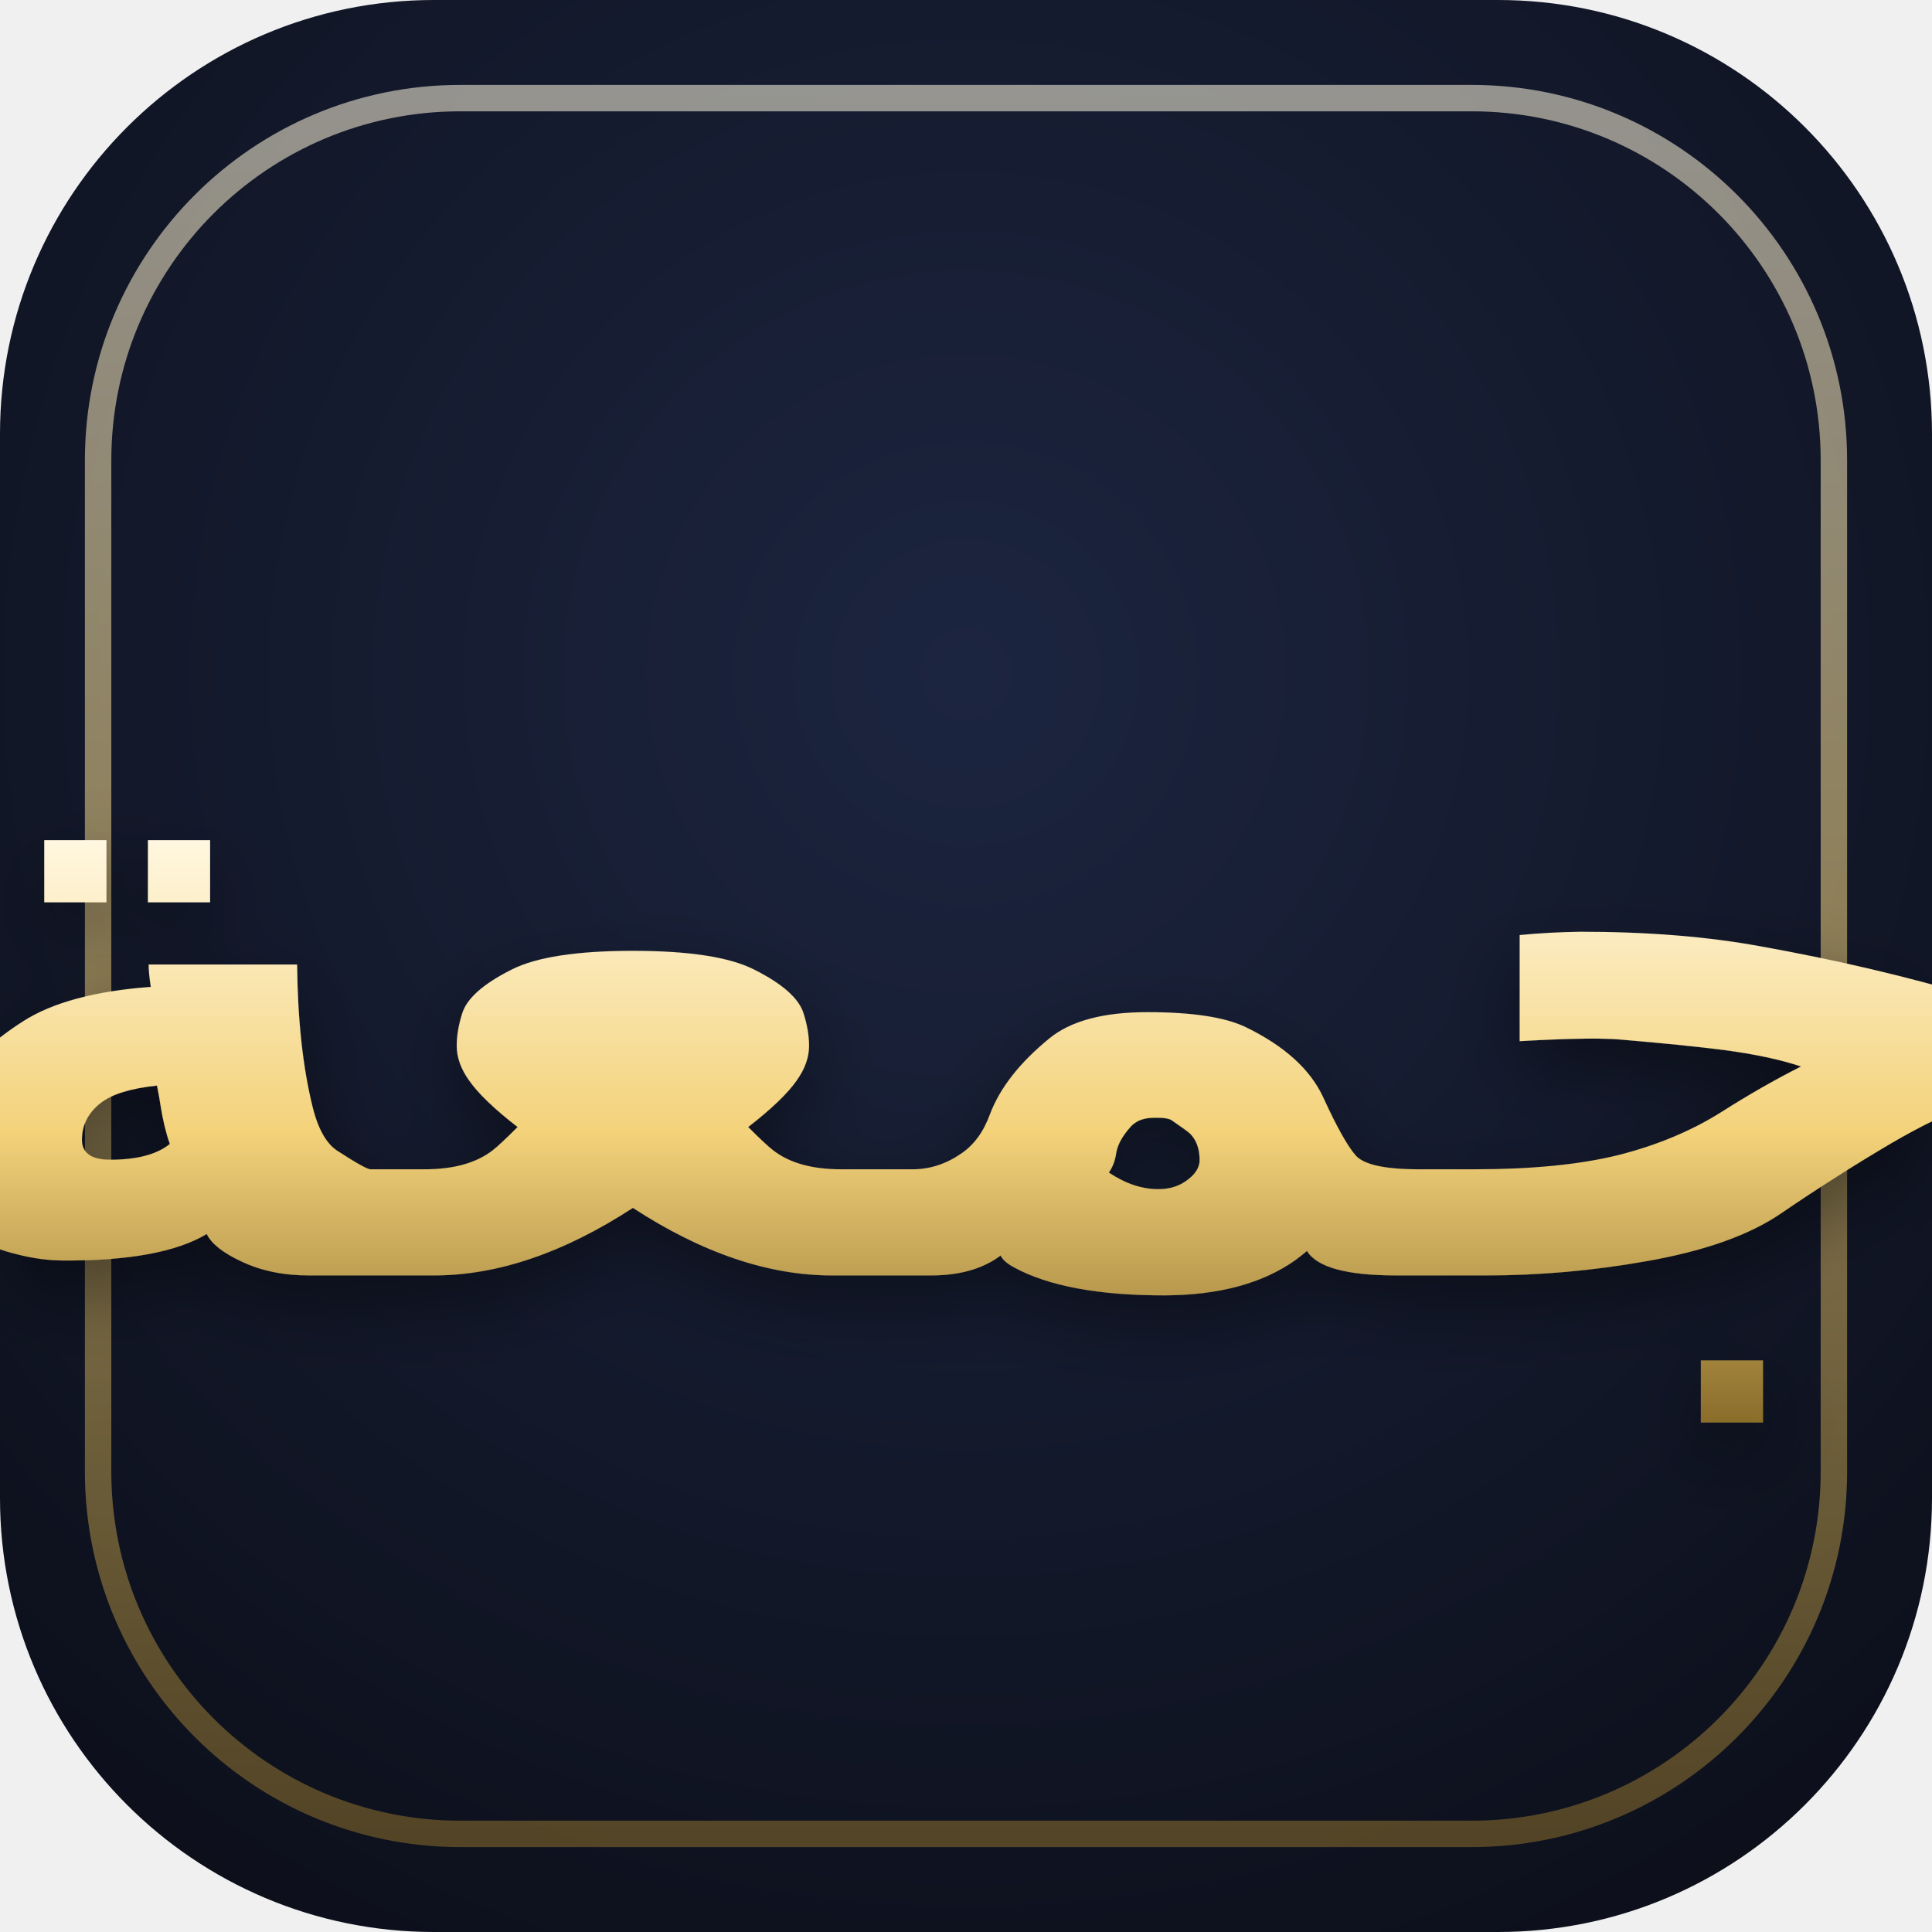
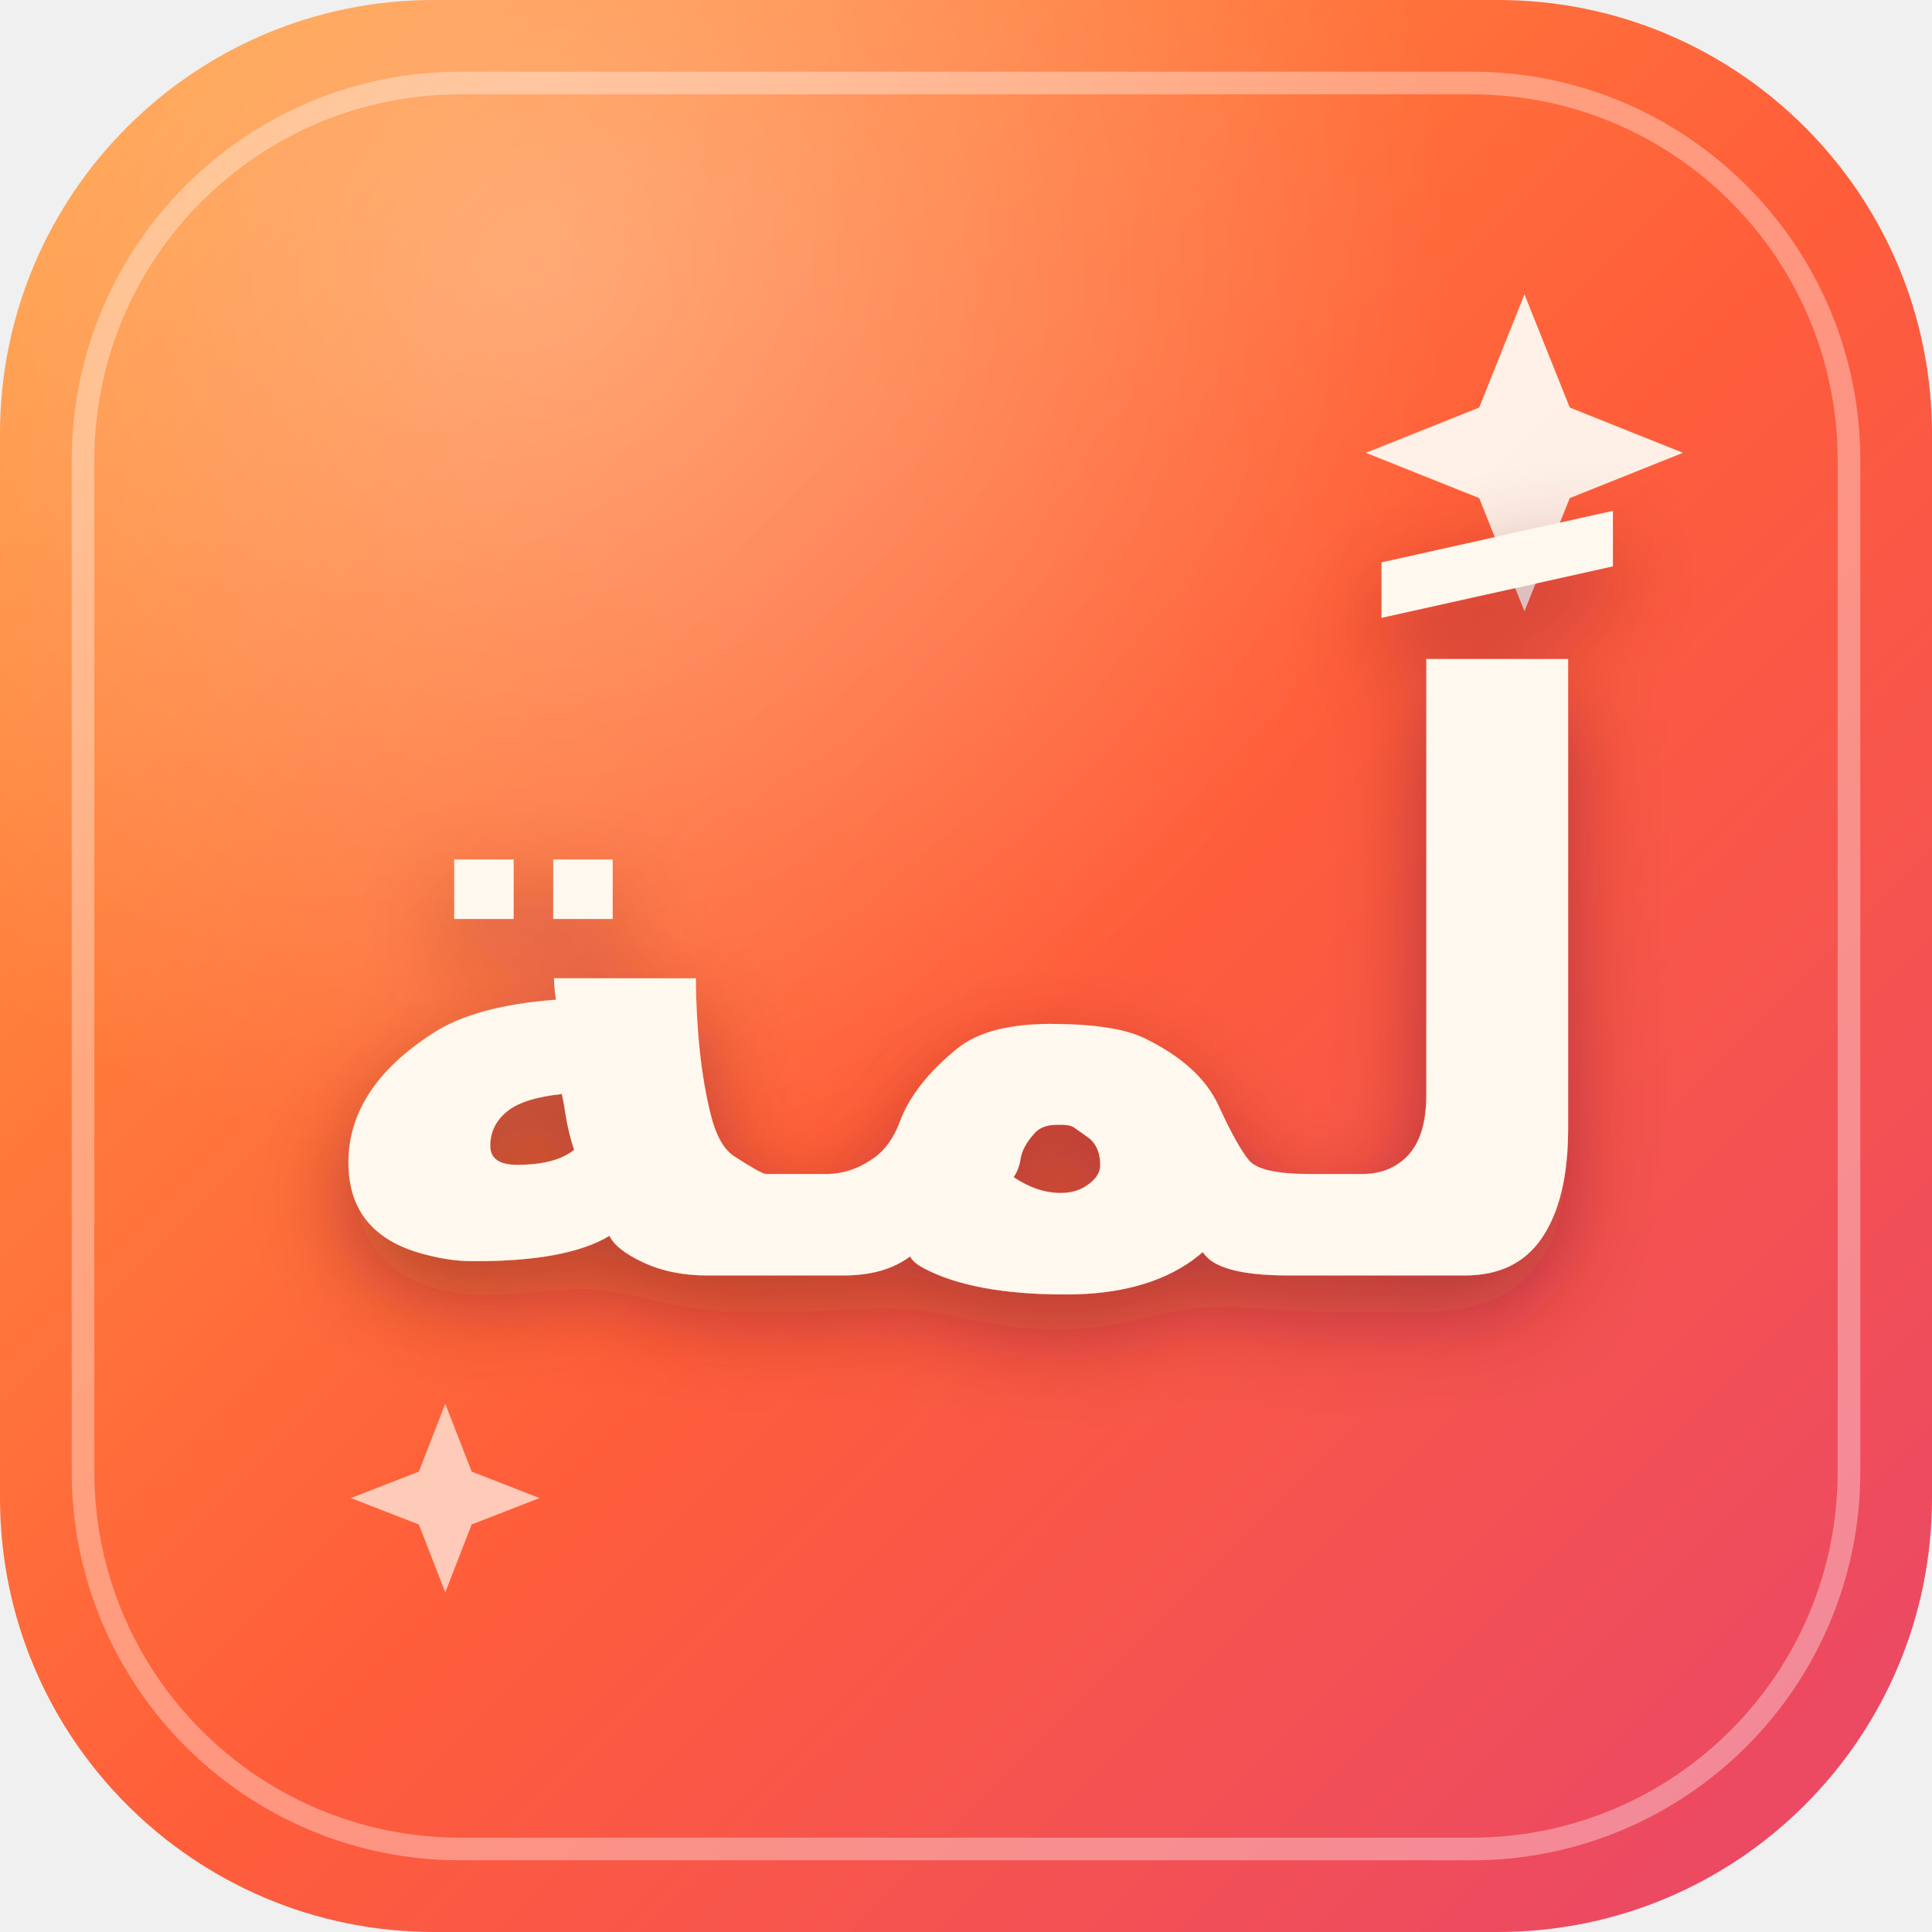
<svg xmlns="http://www.w3.org/2000/svg" viewBox="0 0 512 512">
  <defs>
-     <linearGradient id="g" x1="0" y1="0" x2="0" y2="1">
-       <stop offset="0" stop-color="#fff7e0" />
-       <stop offset="0.5" stop-color="#f3d27a" />
-       <stop offset="1" stop-color="#8a6d2a" />
+     <linearGradient id="ember" x1="0" y1="0" x2="1" y2="1">
+       <stop offset="0" stop-color="#ffa03d" />
+       <stop offset="0.52" stop-color="#ff5e3a" />
+       <stop offset="1" stop-color="#e8456b" />
    </linearGradient>
-     <radialGradient id="bg" cx="50%" cy="35%" r="75%">
-       <stop offset="0" stop-color="#1c2540" />
-       <stop offset="1" stop-color="#0c0f1a" />
+     <radialGradient id="hl" cx="28%" cy="14%" r="85%">
+       <stop offset="0" stop-color="#ffffff" stop-opacity="0.3" />
+       <stop offset="0.55" stop-color="#ffffff" stop-opacity="0" />
    </radialGradient>
    <filter id="sh" x="-20%" y="-20%" width="140%" height="140%">
-       <feDropShadow dx="0" dy="8" stdDeviation="10" flood-color="#000" flood-opacity="0.4" />
+       <feDropShadow dx="0" dy="10" stdDeviation="12" flood-color="#601226" flood-opacity="0.45" />
    </filter>
  </defs>
-   <rect width="512" height="512" rx="115" fill="url(#bg)" />
-   <rect x="26" y="26" width="460" height="460" rx="96" fill="none" stroke="url(#g)" stroke-width="7" opacity="0.55" />
-   <text x="256" y="338" font-family="Tajawal, Arial, sans-serif" font-size="225" font-weight="900" text-anchor="middle" fill="url(#g)" filter="url(#sh)">جمعة</text>
+   <rect width="512" height="512" rx="115" fill="url(#ember)" />
+   <rect width="512" height="512" rx="115" fill="url(#hl)" />
+   <rect x="22" y="22" width="468" height="468" rx="100" fill="none" stroke="#ffffff" stroke-opacity="0.35" stroke-width="6" />
+   <path d="M404 78 l12 30 30 12 -30 12 -12 30 -12 -30 -30 -12 30 -12 z" fill="#fff8ef" opacity="0.95" />
+   <path d="M118 372 l7 18 18 7 -18 7 -7 18 -7 -18 -18 -7 18 -7 z" fill="#fff8ef" opacity="0.7" />
+   <text x="256" y="338" font-family="Tajawal, Arial, sans-serif" font-size="215" font-weight="900" text-anchor="middle" fill="#fff8ef" filter="url(#sh)">لَمة</text>
</svg>
